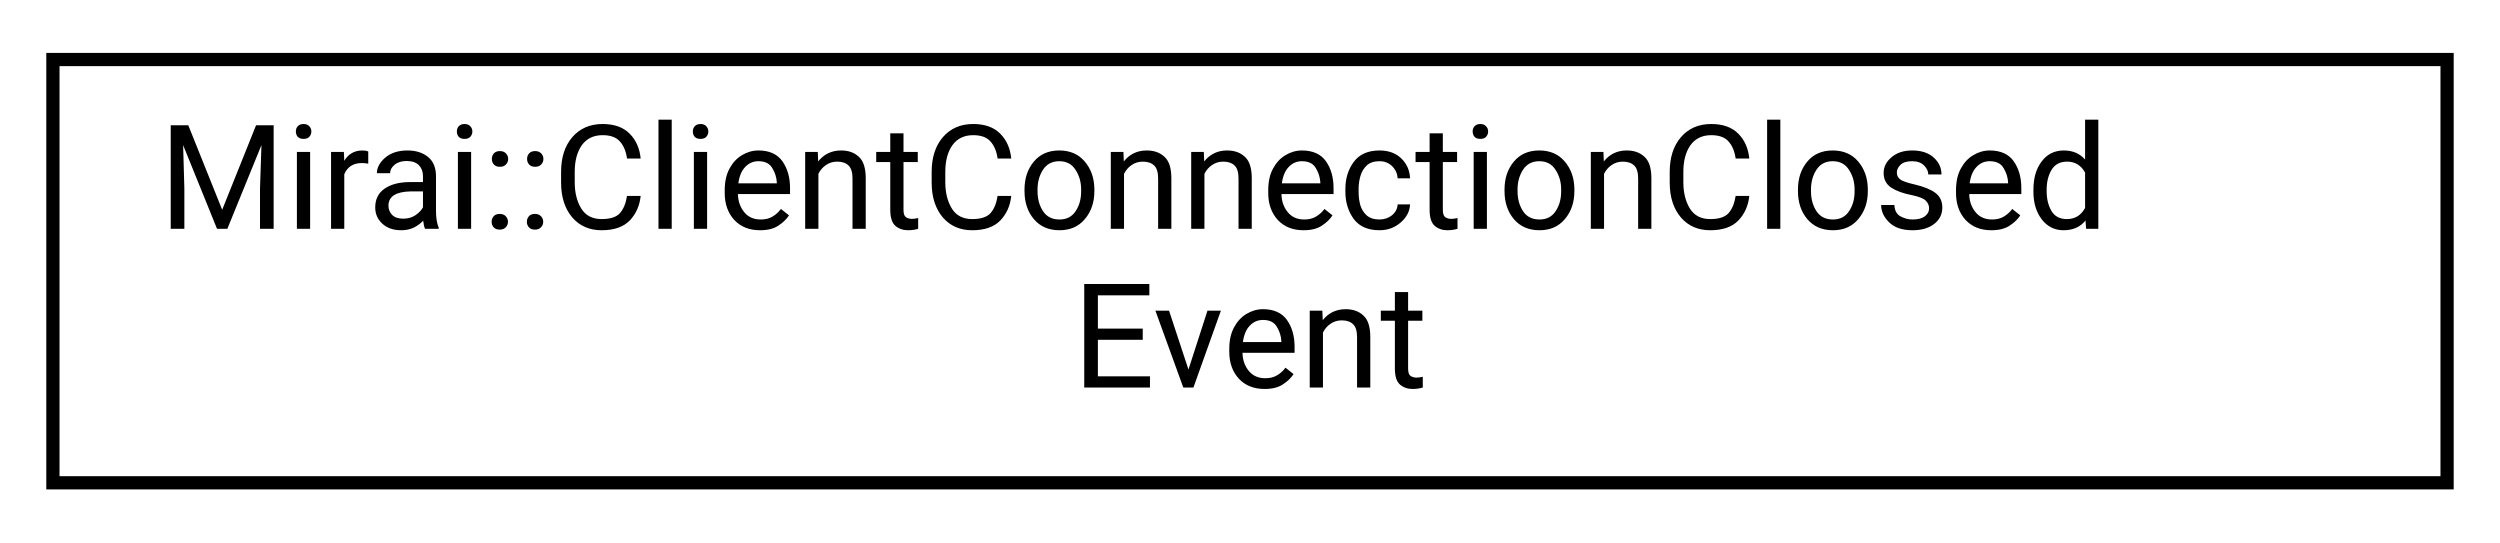
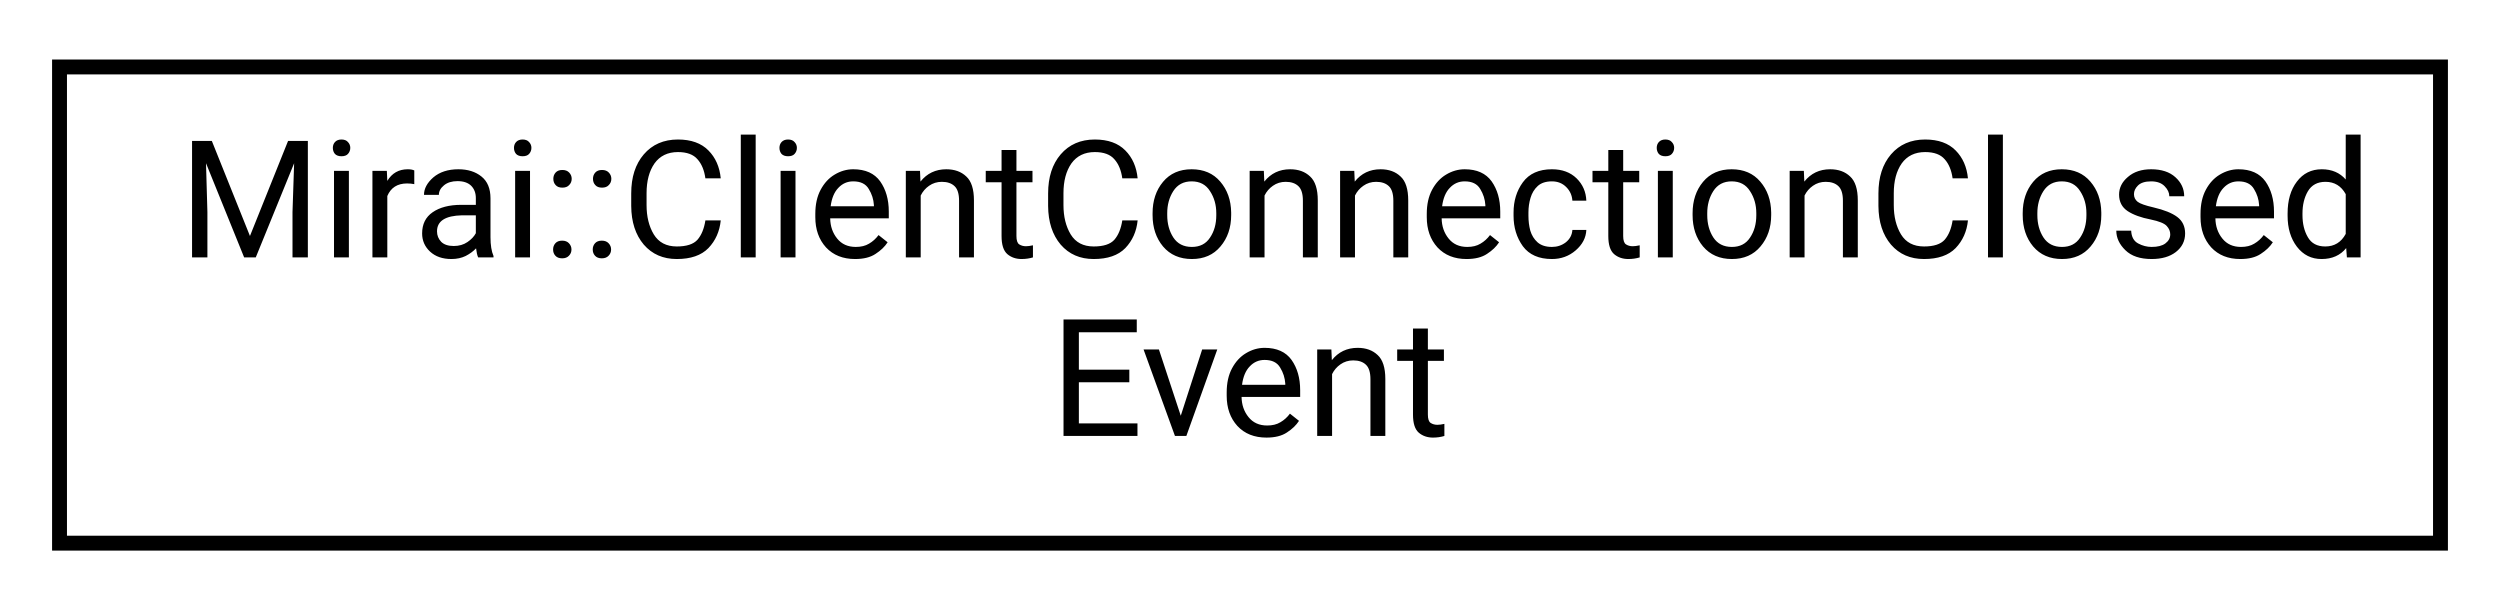
- <svg xmlns="http://www.w3.org/2000/svg" xmlns:xlink="http://www.w3.org/1999/xlink" width="189pt" height="41pt" viewBox="0.00 0.00 189.00 41.00">
+ <svg xmlns="http://www.w3.org/2000/svg" xmlns:xlink="http://www.w3.org/1999/xlink" width="168pt" height="41pt" viewBox="0.00 0.00 168.00 41.00">
  <g id="graph0" class="graph" transform="scale(1 1) rotate(0) translate(4 37)">
    <g id="node1" class="node">
      <g id="a_node1">
        <a xlink:href="structMirai_1_1ClientConnectionClosedEvent.html" target="_top" xlink:title="连接丢失事件">
-           <polygon fill="none" stroke="black" points="0,-0.5 0,-32.5 181,-32.5 181,-0.5 0,-0.5" />
-           <text text-anchor="start" x="8" y="-19.7" font-family="-apple-system,BlinkMacSystemFont,'SegoeUI',Roboto,Oxygen,Ubuntu,Cantarell,'FiraSans','DroidSans','HelveticaNeue',sans-serif" font-size="11.00">Mirai::ClientConnectionClosed</text>
-           <text text-anchor="middle" x="90.5" y="-7.7" font-family="-apple-system,BlinkMacSystemFont,'SegoeUI',Roboto,Oxygen,Ubuntu,Cantarell,'FiraSans','DroidSans','HelveticaNeue',sans-serif" font-size="11.00">Event</text>
+           <polygon fill="none" stroke="black" points="0,-0.5 0,-32.5 160,-32.5 160,-0.5 0,-0.5" />
+           <text text-anchor="start" x="8" y="-19.7" font-family="-apple-system, BlinkMacSystemFont, 'Segoe UI', Roboto, Oxygen, Ubuntu, Cantarell, 'Fira Sans', 'Droid Sans', 'Helvetica Neue', sans-serif" font-size="11.00">Mirai::ClientConnectionClosed</text>
+           <text text-anchor="middle" x="80" y="-7.7" font-family="-apple-system, BlinkMacSystemFont, 'Segoe UI', Roboto, Oxygen, Ubuntu, Cantarell, 'Fira Sans', 'Droid Sans', 'Helvetica Neue', sans-serif" font-size="11.00">Event</text>
        </a>
      </g>
    </g>
  </g>
</svg>
